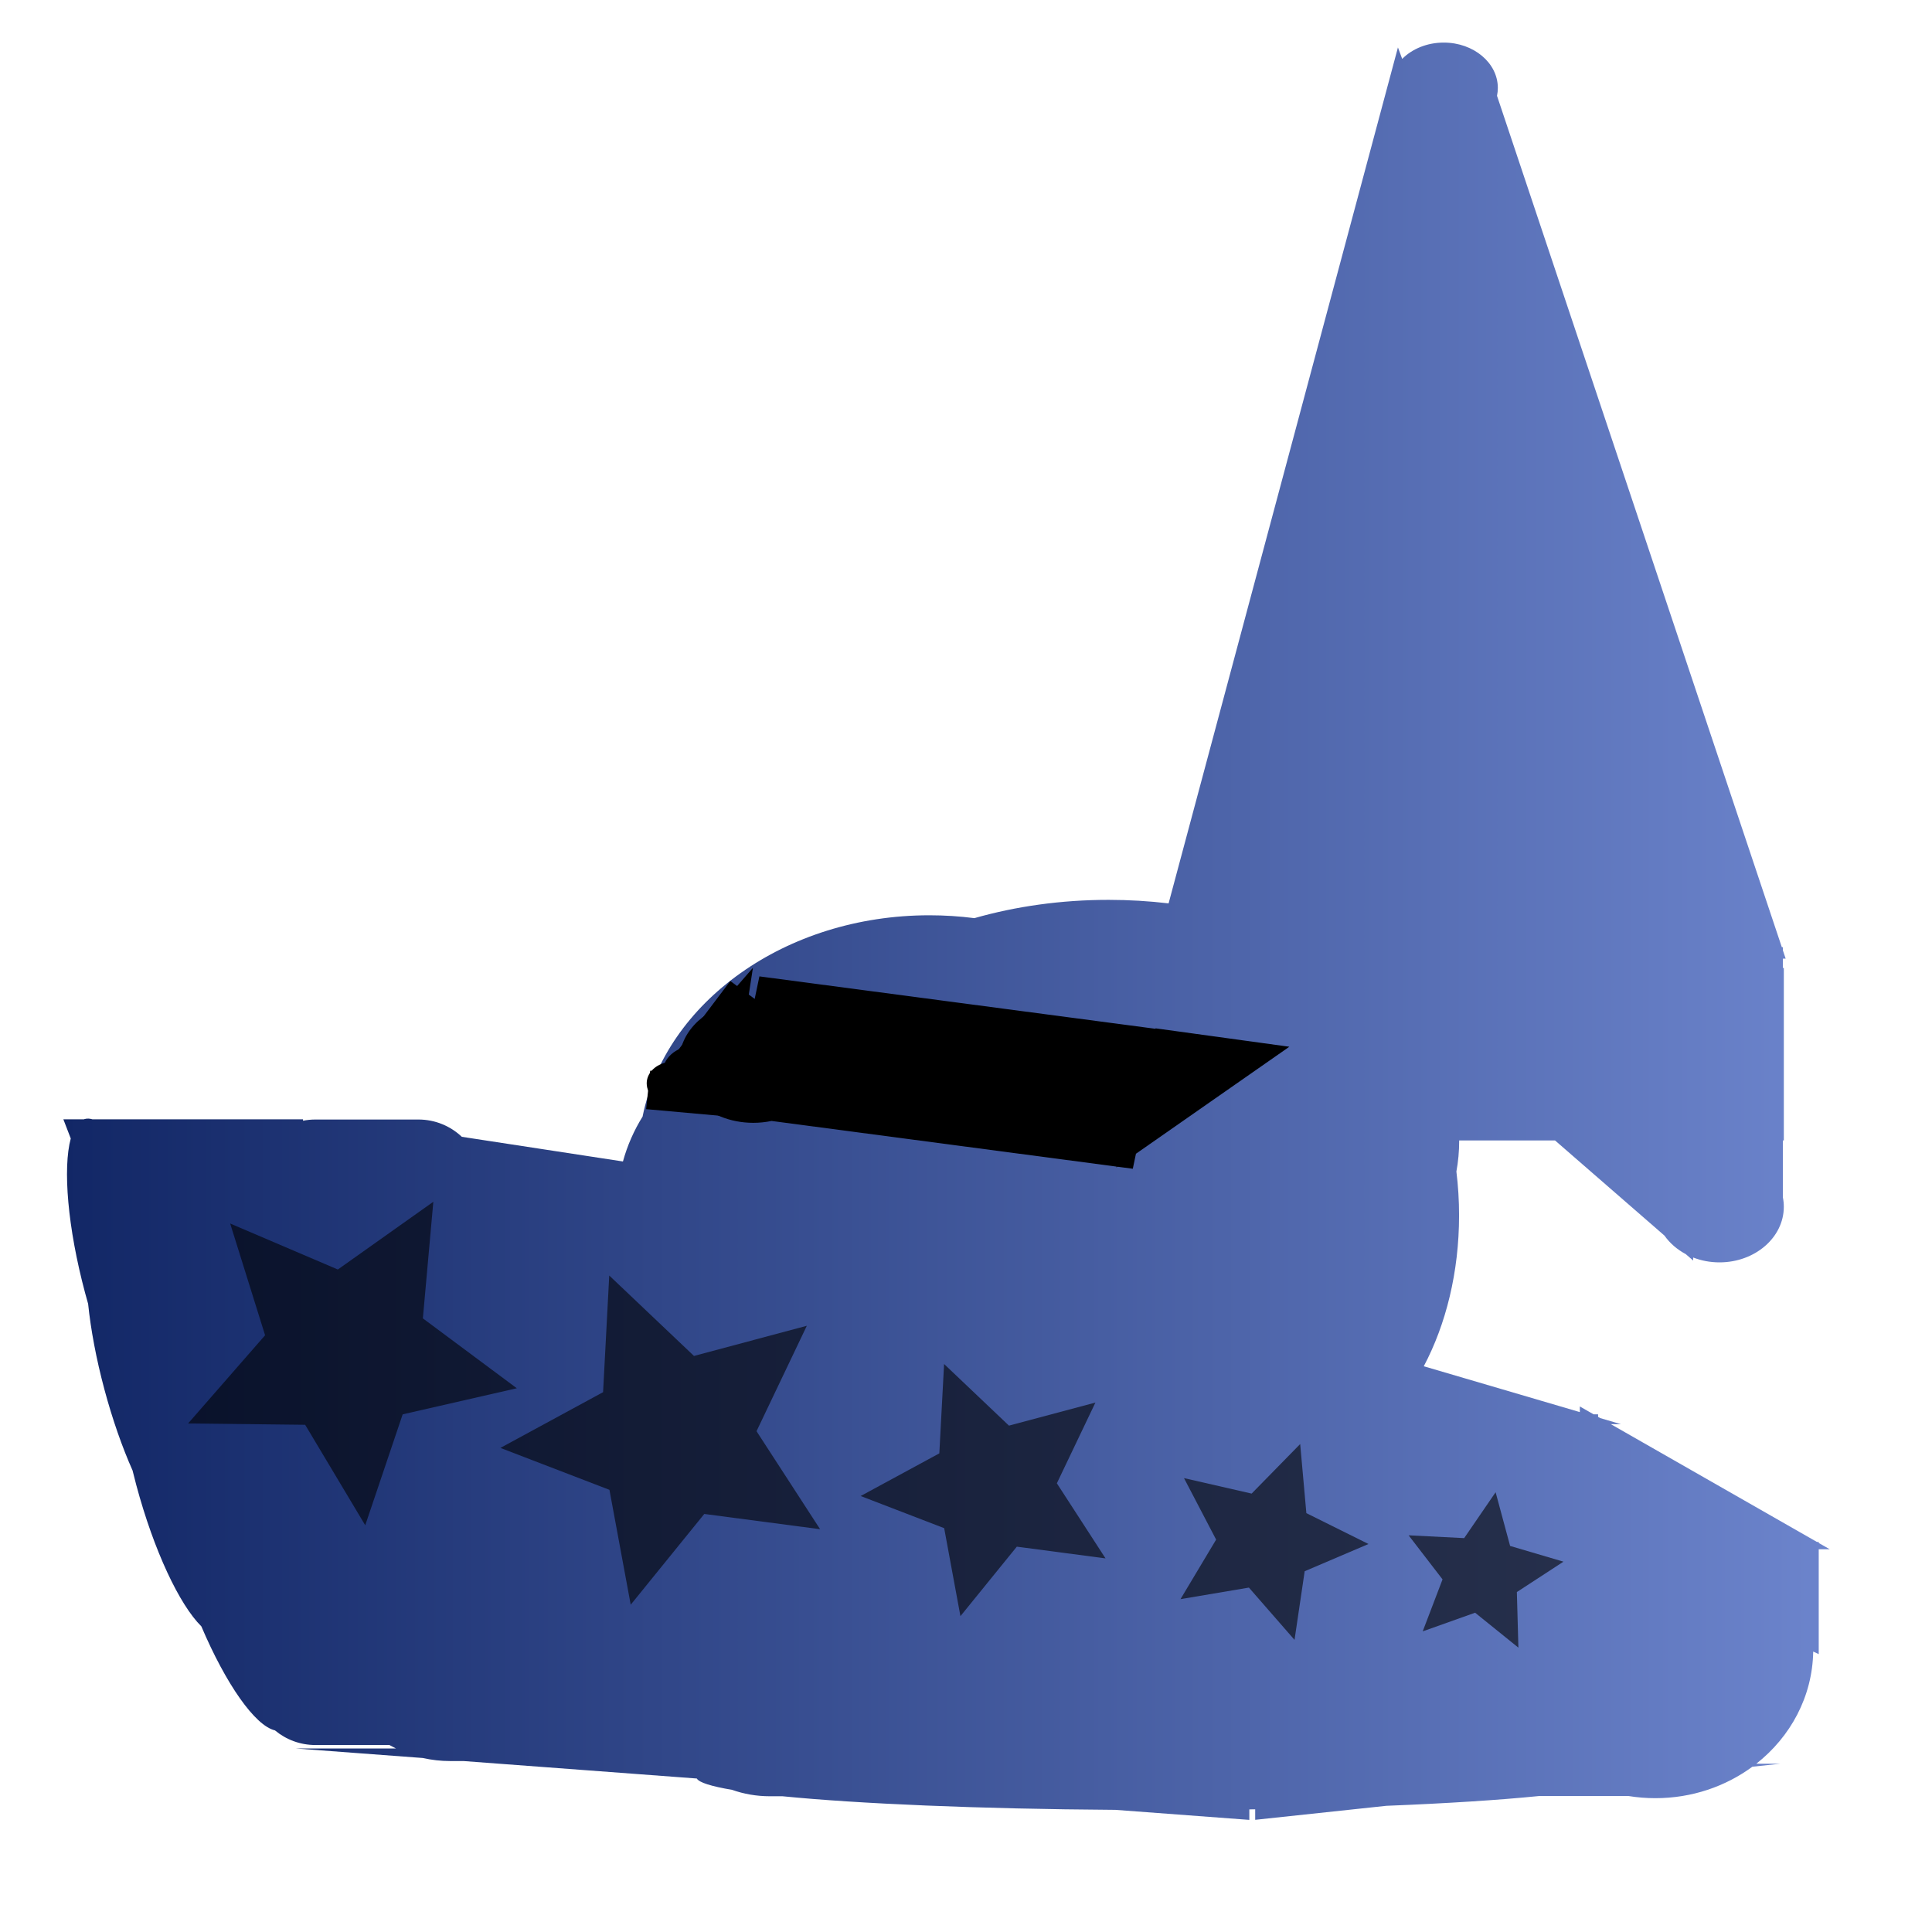
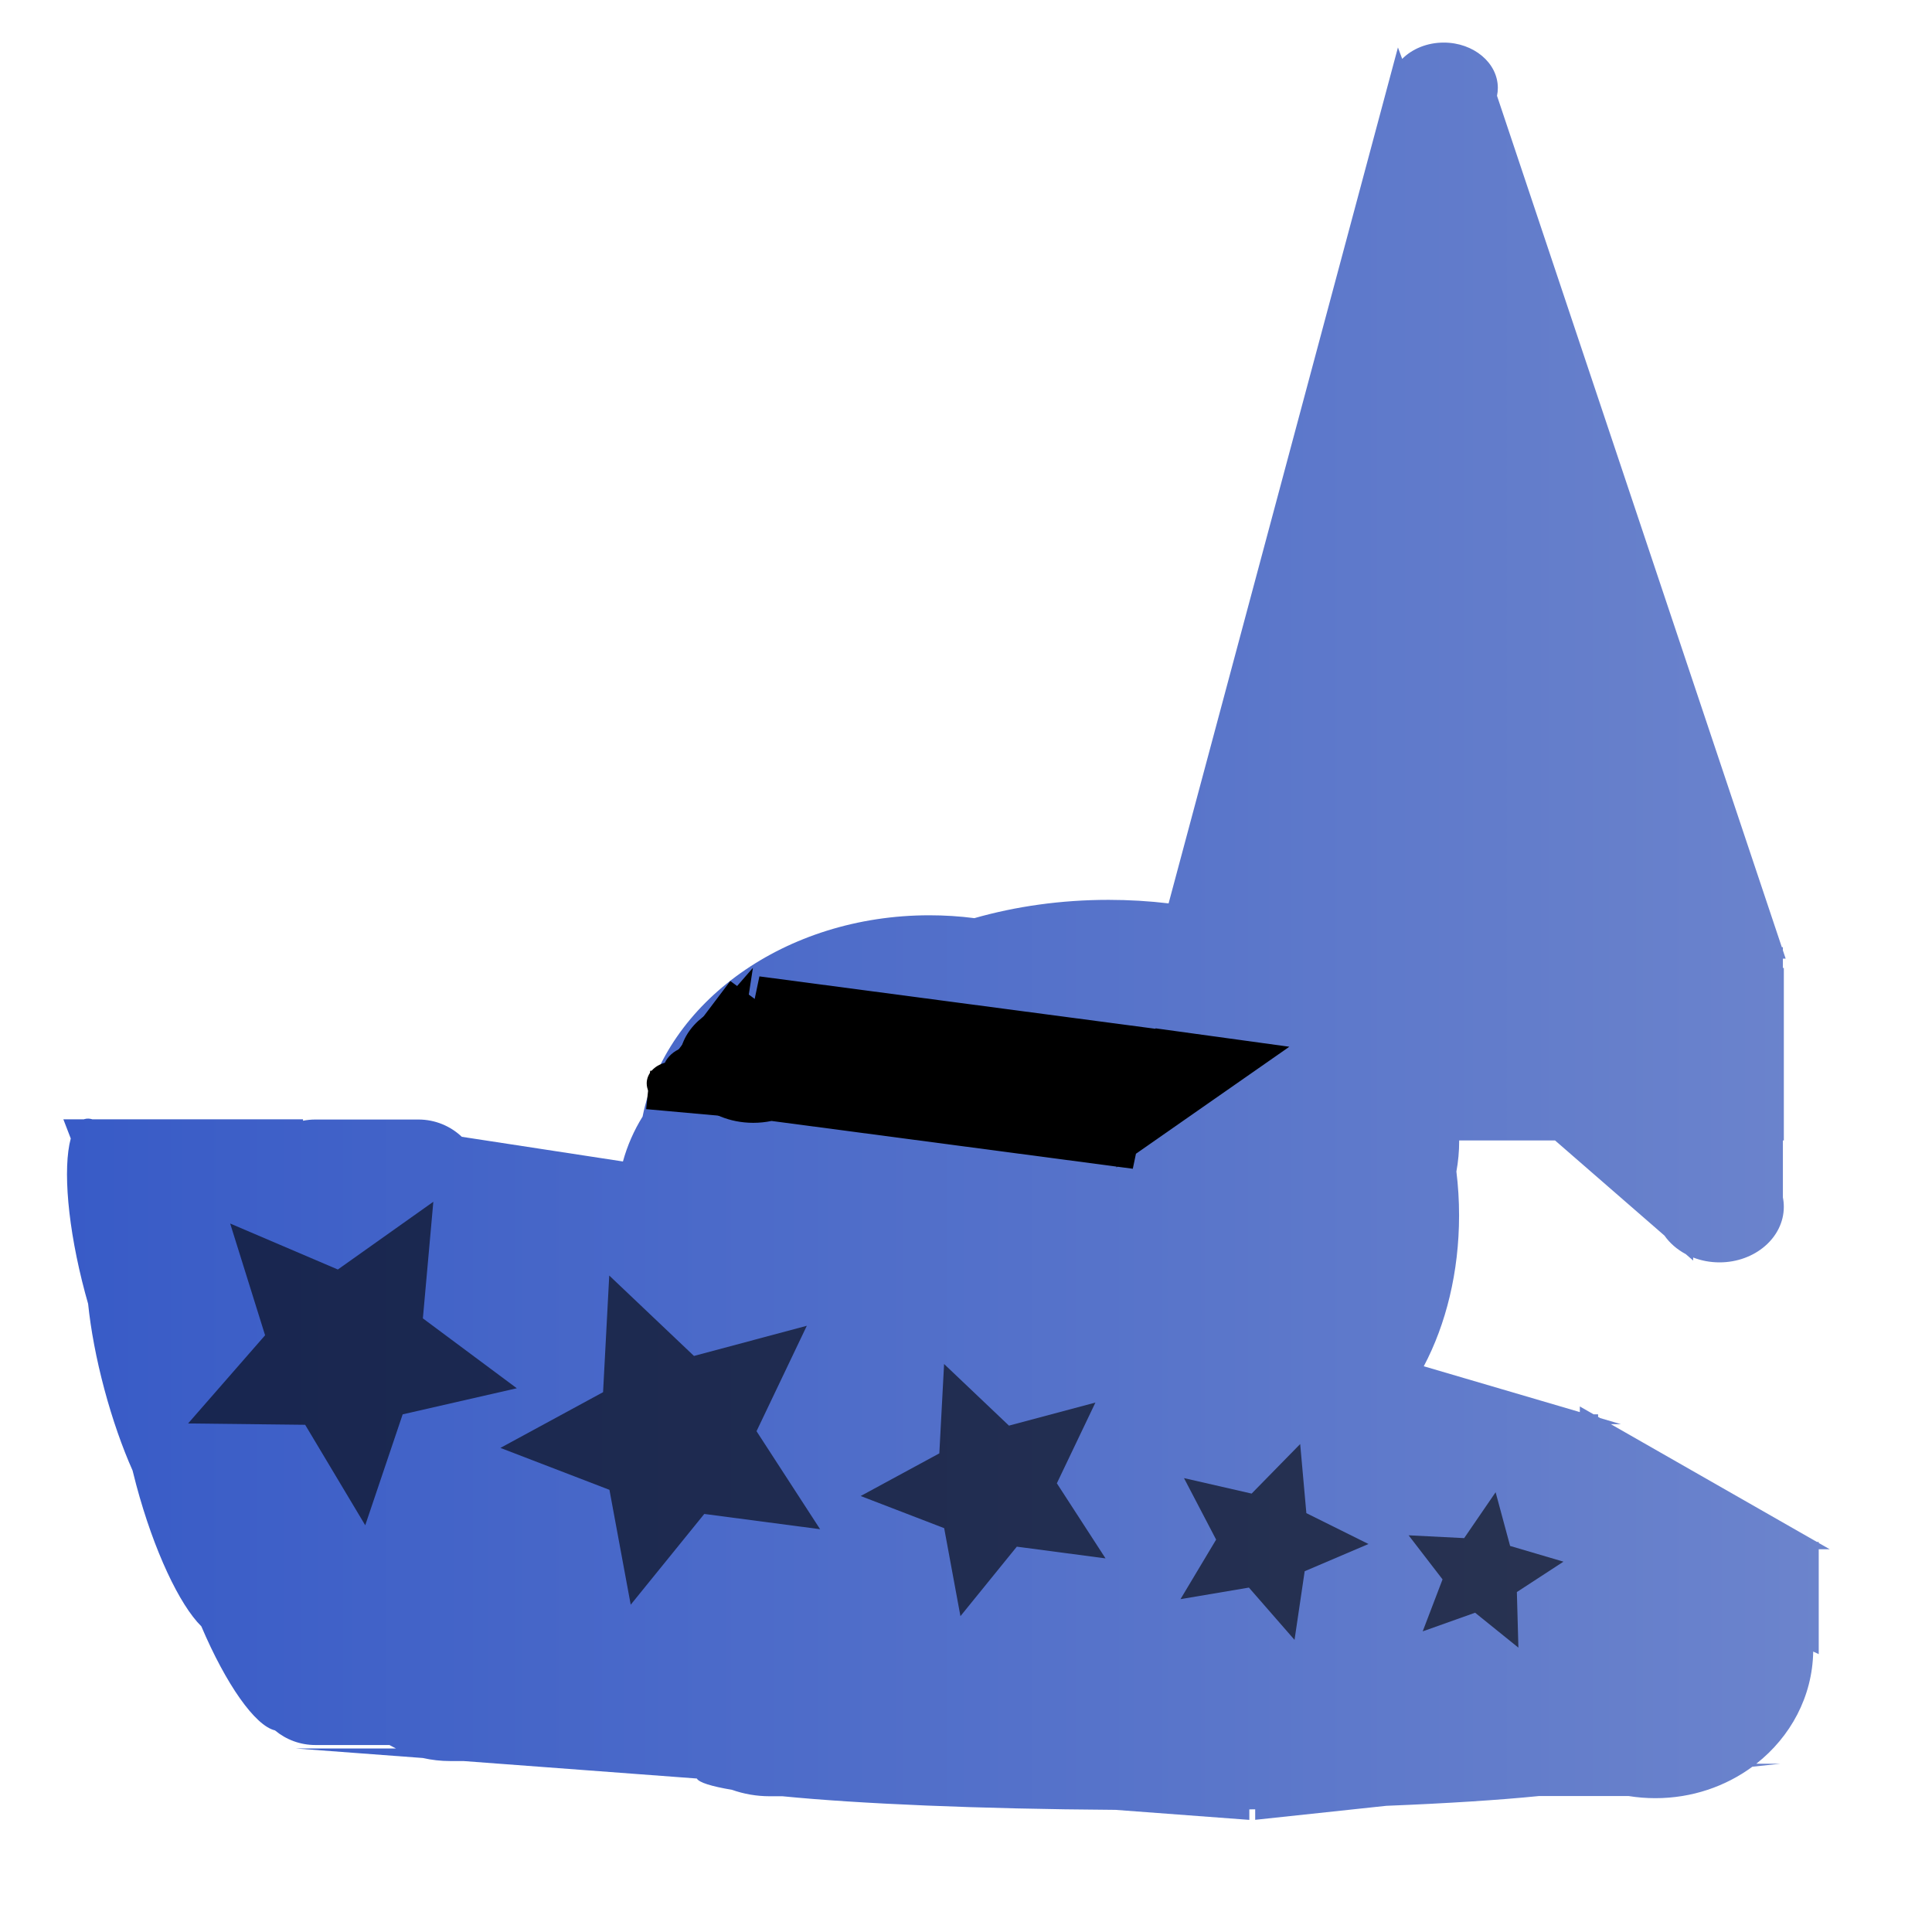
<svg xmlns="http://www.w3.org/2000/svg" version="1.1" xml:space="preserve" viewBox="171.45 146.97 303.1 303.1">
  <defs />
  <g transform="matrix(2.96 0 0 2.96 323 298.52)" id="SlZu_4huquy2SsWLNmf59">
    <path style="stroke: rgb(66,127,241); stroke-width: 0; stroke-dasharray: none; stroke-linecap: butt; stroke-dashoffset: 0; stroke-linejoin: miter; stroke-miterlimit: 4; fill: rgb(255,255,255); fill-rule: nonzero; opacity: 1;" vector-effect="non-scaling-stroke" transform=" translate(0, 0)" d="M -51.2 -29.478 C -51.2 -41.475 -41.475 -51.2 -29.478 -51.2 L 29.478 -51.2 L 29.478 -51.2 C 41.475 -51.2 51.2 -41.475 51.2 -29.478 L 51.2 29.478 L 51.2 29.478 C 51.2 41.475 41.475 51.2 29.478 51.2 L -29.478 51.2 L -29.478 51.2 C -41.475 51.2 -51.2 41.475 -51.2 29.478 z" stroke-linecap="round" />
  </g>
  <g transform="matrix(1 0 0 1 319.94 293.07)" id="uGjVonvLAxaMO_hSrUOvk">
    <linearGradient id="SVGID_218_0" gradientUnits="userSpaceOnUse" gradientTransform="matrix(1 0 0 1 0 0)" x1="0" y1="139.415" x2="277.11" y2="139.415">
-       <stop offset="0%" style="stop-color:#122766;stop-opacity: 1" />
-       <stop offset="100%" style="stop-color:#6c84cc;stop-opacity: 1" />
+       <stop offset="0%" style="stop-color:rgb(56, 91, 199);stop-opacity: 1" />
+       <stop offset="100%" style="stop-color:rgb(108,132,204);stop-opacity: 1" />
    </linearGradient>
    <path style="stroke: none; stroke-width: 1; stroke-dasharray: none; stroke-linecap: butt; stroke-dashoffset: 0; stroke-linejoin: miter; stroke-miterlimit: 4; fill: url(#SVGID_218_0); fill-rule: nonzero; opacity: 1;" vector-effect="non-scaling-stroke" transform=" translate(-138.55, -139.42)" d="M 237.91 214.855 L 237.91 213.97 L 240.07 215.204 L 240.776 215.204 L 240.776 215.608 L 241.098 215.792 L 244.36 216.75 L 242.775 216.75 L 275.115 235.23 L 275.39 235.23 L 275.39 235.387 L 277.11 236.37 L 275.39 236.37 L 275.39 252.83 L 274.523 252.424 C 274.409 259.494 270.96 265.805 265.596 270.02 L 269.38 270.02 L 264.978 270.49 C 260.779 273.582 255.496 275.425 249.76 275.425 C 248.323 275.425 246.915 275.309 245.546 275.087 C 245.434 275.09 245.323 275.092 245.21 275.092 L 231.472 275.092 C 225.23 275.72 217.052 276.245 207.553 276.623 L 186.98 278.82 L 186.98 277.171 C 186.674 277.175 186.367 277.18 186.06 277.184 L 186.06 278.83 L 165.049 277.257 C 143.534 277.113 124.742 276.304 112.826 275.124 L 110.825 275.124 C 108.749 275.124 106.756 274.769 104.904 274.117 C 101.656 273.567 99.722 272.968 99.381 272.341 L 62.771 269.6 L 60.68 269.6 C 59.209 269.6 57.777 269.435 56.4 269.123 L 36.46 267.63 L 52.183 267.63 C 51.834 267.459 51.492 267.277 51.156 267.086 L 39.542 267.086 C 37.129 267.086 34.917 266.223 33.198 264.79 C 30.073 264.056 25.529 257.582 21.647 248.468 C 18.226 245.09 14.208 236.625 11.439 226.294 C 11.235 225.529 11.041 224.77 10.858 224.017 C 9.241 220.376 7.709 216.031 6.439 211.294 C 5.149 206.478 4.297 201.878 3.884 197.868 C 3.725 197.316 3.571 196.758 3.419 196.194 C 0.66 185.896 -0.096 176.583 1.16 171.932 L -0 168.92 L 3.22 168.92 C 3.265 168.904 3.31 168.89 3.357 168.878 C 3.733 168.777 4.133 168.794 4.552 168.92 L 37.6 168.92 L 37.6 169.145 C 38.228 169.02 38.877 168.955 39.542 168.955 L 55.698 168.955 C 58.336 168.955 60.734 169.985 62.51 171.666 L 87.79 175.536 C 88.48 173.022 89.527 170.656 90.872 168.494 C 94.47 150.582 113.257 136.913 135.87 136.913 C 138.27 136.913 140.626 137.067 142.926 137.363 C 149.41 135.514 156.518 134.493 163.97 134.493 C 167.183 134.493 170.331 134.683 173.394 135.047 L 209.375 0.762 L 210.04 2.56 C 211.597 0.996 213.941 -0 216.56 -0 C 221.244 -0 225.046 3.185 225.046 7.11 C 225.046 7.533 225.002 7.948 224.917 8.35 L 269.601 141.92 L 269.767 141.92 L 269.767 142.417 L 270.2 143.71 L 269.767 143.71 L 269.767 145.178 L 269.915 145.178 L 269.915 172.242 L 269.767 172.242 L 269.767 181.174 C 269.862 181.654 269.912 182.147 269.912 182.65 C 269.912 187.461 265.391 191.366 259.82 191.366 C 258.349 191.366 256.951 191.093 255.69 190.604 L 255.69 191.08 L 254.533 190.074 C 253.169 189.348 252.02 188.348 251.187 187.165 L 234.026 172.242 L 218.981 172.242 C 218.981 172.271 218.981 172.301 218.981 172.33 C 218.981 173.95 218.833 175.547 218.545 177.114 C 218.821 179.349 218.965 181.65 218.965 184 C 218.965 192.9 216.901 201.106 213.429 207.664 z" stroke-linecap="round" />
  </g>
  <g transform="matrix(-0.16 -0.03 -0.04 0.26 281.57 308.01)" id="062rRL0XuyKSd9_wqztJI">
    <path style="stroke: none; stroke-width: 1; stroke-dasharray: none; stroke-linecap: butt; stroke-dashoffset: 0; stroke-linejoin: miter; stroke-miterlimit: 4; fill: rgb(0,0,0); fill-rule: nonzero; opacity: 1;" vector-effect="non-scaling-stroke" transform=" translate(-40, -40)" d="M 0 0 L 80 80 L 0 80 L 0 0 z" stroke-linecap="round" />
  </g>
  <g transform="matrix(0.87 0.5 -0.5 0.87 227.14 356.89)" id="HnHZVV2PNhO4Mka530pFv">
    <path style="stroke: rgb(92,144,35); stroke-width: 0; stroke-dasharray: none; stroke-linecap: butt; stroke-dashoffset: 0; stroke-linejoin: miter; stroke-miterlimit: 4; fill: rgb(0,0,0); fill-rule: nonzero; opacity: 0.6;" vector-effect="non-scaling-stroke" transform=" translate(-25.84, -24.58)" d="M 25.844 0 L 33.511 16.622 L 51.688 18.777 L 38.249 31.205 L 41.816 49.158 L 25.844 40.217 L 9.871 49.158 L 13.439 31.205 L -0 18.777 L 18.177 16.622 z" stroke-linecap="round" />
  </g>
  <g transform="matrix(0.64 0.77 -0.77 0.64 279.1 370.69)" id="zz89u7KbTXmJgVwsJ-357">
    <path style="stroke: rgb(92,144,35); stroke-width: 0; stroke-dasharray: none; stroke-linecap: butt; stroke-dashoffset: 0; stroke-linejoin: miter; stroke-miterlimit: 4; fill: rgb(0,0,0); fill-rule: nonzero; opacity: 0.6;" vector-effect="non-scaling-stroke" transform=" translate(-25.84, -24.58)" d="M 25.844 0 L 33.511 16.622 L 51.688 18.777 L 38.249 31.205 L 41.816 49.158 L 25.844 40.217 L 9.871 49.158 L 13.439 31.205 L -0 18.777 L 18.177 16.622 z" stroke-linecap="round" />
  </g>
  <g transform="matrix(0.49 0.59 -0.59 0.49 328.8 379.05)" id="B0fNgPJsimCtmg_nMGmQ_">
    <path style="stroke: rgb(92,144,35); stroke-width: 0; stroke-dasharray: none; stroke-linecap: butt; stroke-dashoffset: 0; stroke-linejoin: miter; stroke-miterlimit: 4; fill: rgb(0,0,0); fill-rule: nonzero; opacity: 0.6;" vector-effect="non-scaling-stroke" transform=" translate(-25.84, -24.58)" d="M 25.844 0 L 33.511 16.622 L 51.688 18.777 L 38.249 31.205 L 41.816 49.158 L 25.844 40.217 L 9.871 49.158 L 13.439 31.205 L -0 18.777 L 18.177 16.622 z" stroke-linecap="round" />
  </g>
  <g transform="matrix(0.56 0.2 -0.2 0.56 370.51 387.28)" id="LQaj-VD-2gc35ks_E6bIn">
    <path style="stroke: rgb(92,144,35); stroke-width: 0; stroke-dasharray: none; stroke-linecap: butt; stroke-dashoffset: 0; stroke-linejoin: miter; stroke-miterlimit: 4; fill: rgb(0,0,0); fill-rule: nonzero; opacity: 0.6;" vector-effect="non-scaling-stroke" transform=" translate(-25.84, -24.58)" d="M 25.844 0 L 33.511 16.622 L 51.688 18.777 L 38.249 31.205 L 41.816 49.158 L 25.844 40.217 L 9.871 49.158 L 13.439 31.205 L -0 18.777 L 18.177 16.622 z" stroke-linecap="round" />
  </g>
  <g transform="matrix(0.47 0.08 -0.08 0.47 404.12 392.63)" id="9tyefts4HIzbtWVSe9T1t">
    <path style="stroke: rgb(92,144,35); stroke-width: 0; stroke-dasharray: none; stroke-linecap: butt; stroke-dashoffset: 0; stroke-linejoin: miter; stroke-miterlimit: 4; fill: rgb(0,0,0); fill-rule: nonzero; opacity: 0.6;" vector-effect="non-scaling-stroke" transform=" translate(-25.84, -24.58)" d="M 25.844 0 L 33.511 16.622 L 51.688 18.777 L 38.249 31.205 L 41.816 49.158 L 25.844 40.217 L 9.871 49.158 L 13.439 31.205 L -0 18.777 L 18.177 16.622 z" stroke-linecap="round" />
  </g>
  <g transform="matrix(1.26 0 0 1.04 323.32 315.24)" id="E52q_IXHh_9D1fbxBFR7q">
    <path style="stroke: rgb(178,229,242); stroke-width: 0; stroke-dasharray: none; stroke-linecap: butt; stroke-dashoffset: 0; stroke-linejoin: miter; stroke-miterlimit: 4; fill: rgb(0,0,0); fill-rule: nonzero; opacity: 1;" vector-effect="non-scaling-stroke" transform=" translate(-40.01, -14.51)" d="M 14.033 0 L 63.344 7.905 L 63.36 7.836 L 80.016 10.613 L 60.917 26.754 L 60.525 29.018 L 58.603 28.71 L 58.472 28.821 L 58.501 28.694 L 15.543 21.807 C 14.815 21.992 14.053 22.09 13.269 22.09 C 10.336 22.09 7.723 20.718 6.035 18.581 C 5.842 18.58 5.652 18.566 5.467 18.539 C 4.886 19.073 4.112 19.399 3.261 19.399 C 1.461 19.399 0 17.937 0 16.137 C 0 14.687 0.948 13.457 2.258 13.033 C 2.632 12.073 3.359 11.29 4.28 10.843 C 5.206 6.734 8.881 3.661 13.269 3.661 C 13.312 3.661 13.356 3.661 13.399 3.662 z" stroke-linecap="round" />
  </g>
  <g transform="matrix(1 0.09 -0.02 0.19 289.01 319.39)" id="YCYyTqll0BGuMT0dS4h_H">
    <path style="stroke: rgb(128,206,125); stroke-width: 0; stroke-dasharray: none; stroke-linecap: butt; stroke-dashoffset: 0; stroke-linejoin: miter; stroke-miterlimit: 4; fill: rgb(0,0,0); fill-rule: nonzero; opacity: 1;" vector-effect="non-scaling-stroke" transform=" translate(0, 0)" d="M -15.873 -15.873 L 15.873 -15.873 L 15.873 15.873 L -15.873 15.873 z" stroke-linecap="round" />
  </g>
  <g transform="matrix(0.37 -0.49 0.15 0.11 282.53 310.4)" id="LL3y8BNpHNyskgzwHH77F">
    <path style="stroke: rgb(128,206,125); stroke-width: 0; stroke-dasharray: none; stroke-linecap: butt; stroke-dashoffset: 0; stroke-linejoin: miter; stroke-miterlimit: 4; fill: rgb(0,0,0); fill-rule: nonzero; opacity: 1;" vector-effect="non-scaling-stroke" transform=" translate(0, 0)" d="M -15.873 -15.873 L 15.873 -15.873 L 15.873 15.873 L -15.873 15.873 z" stroke-linecap="round" />
  </g>
</svg>
